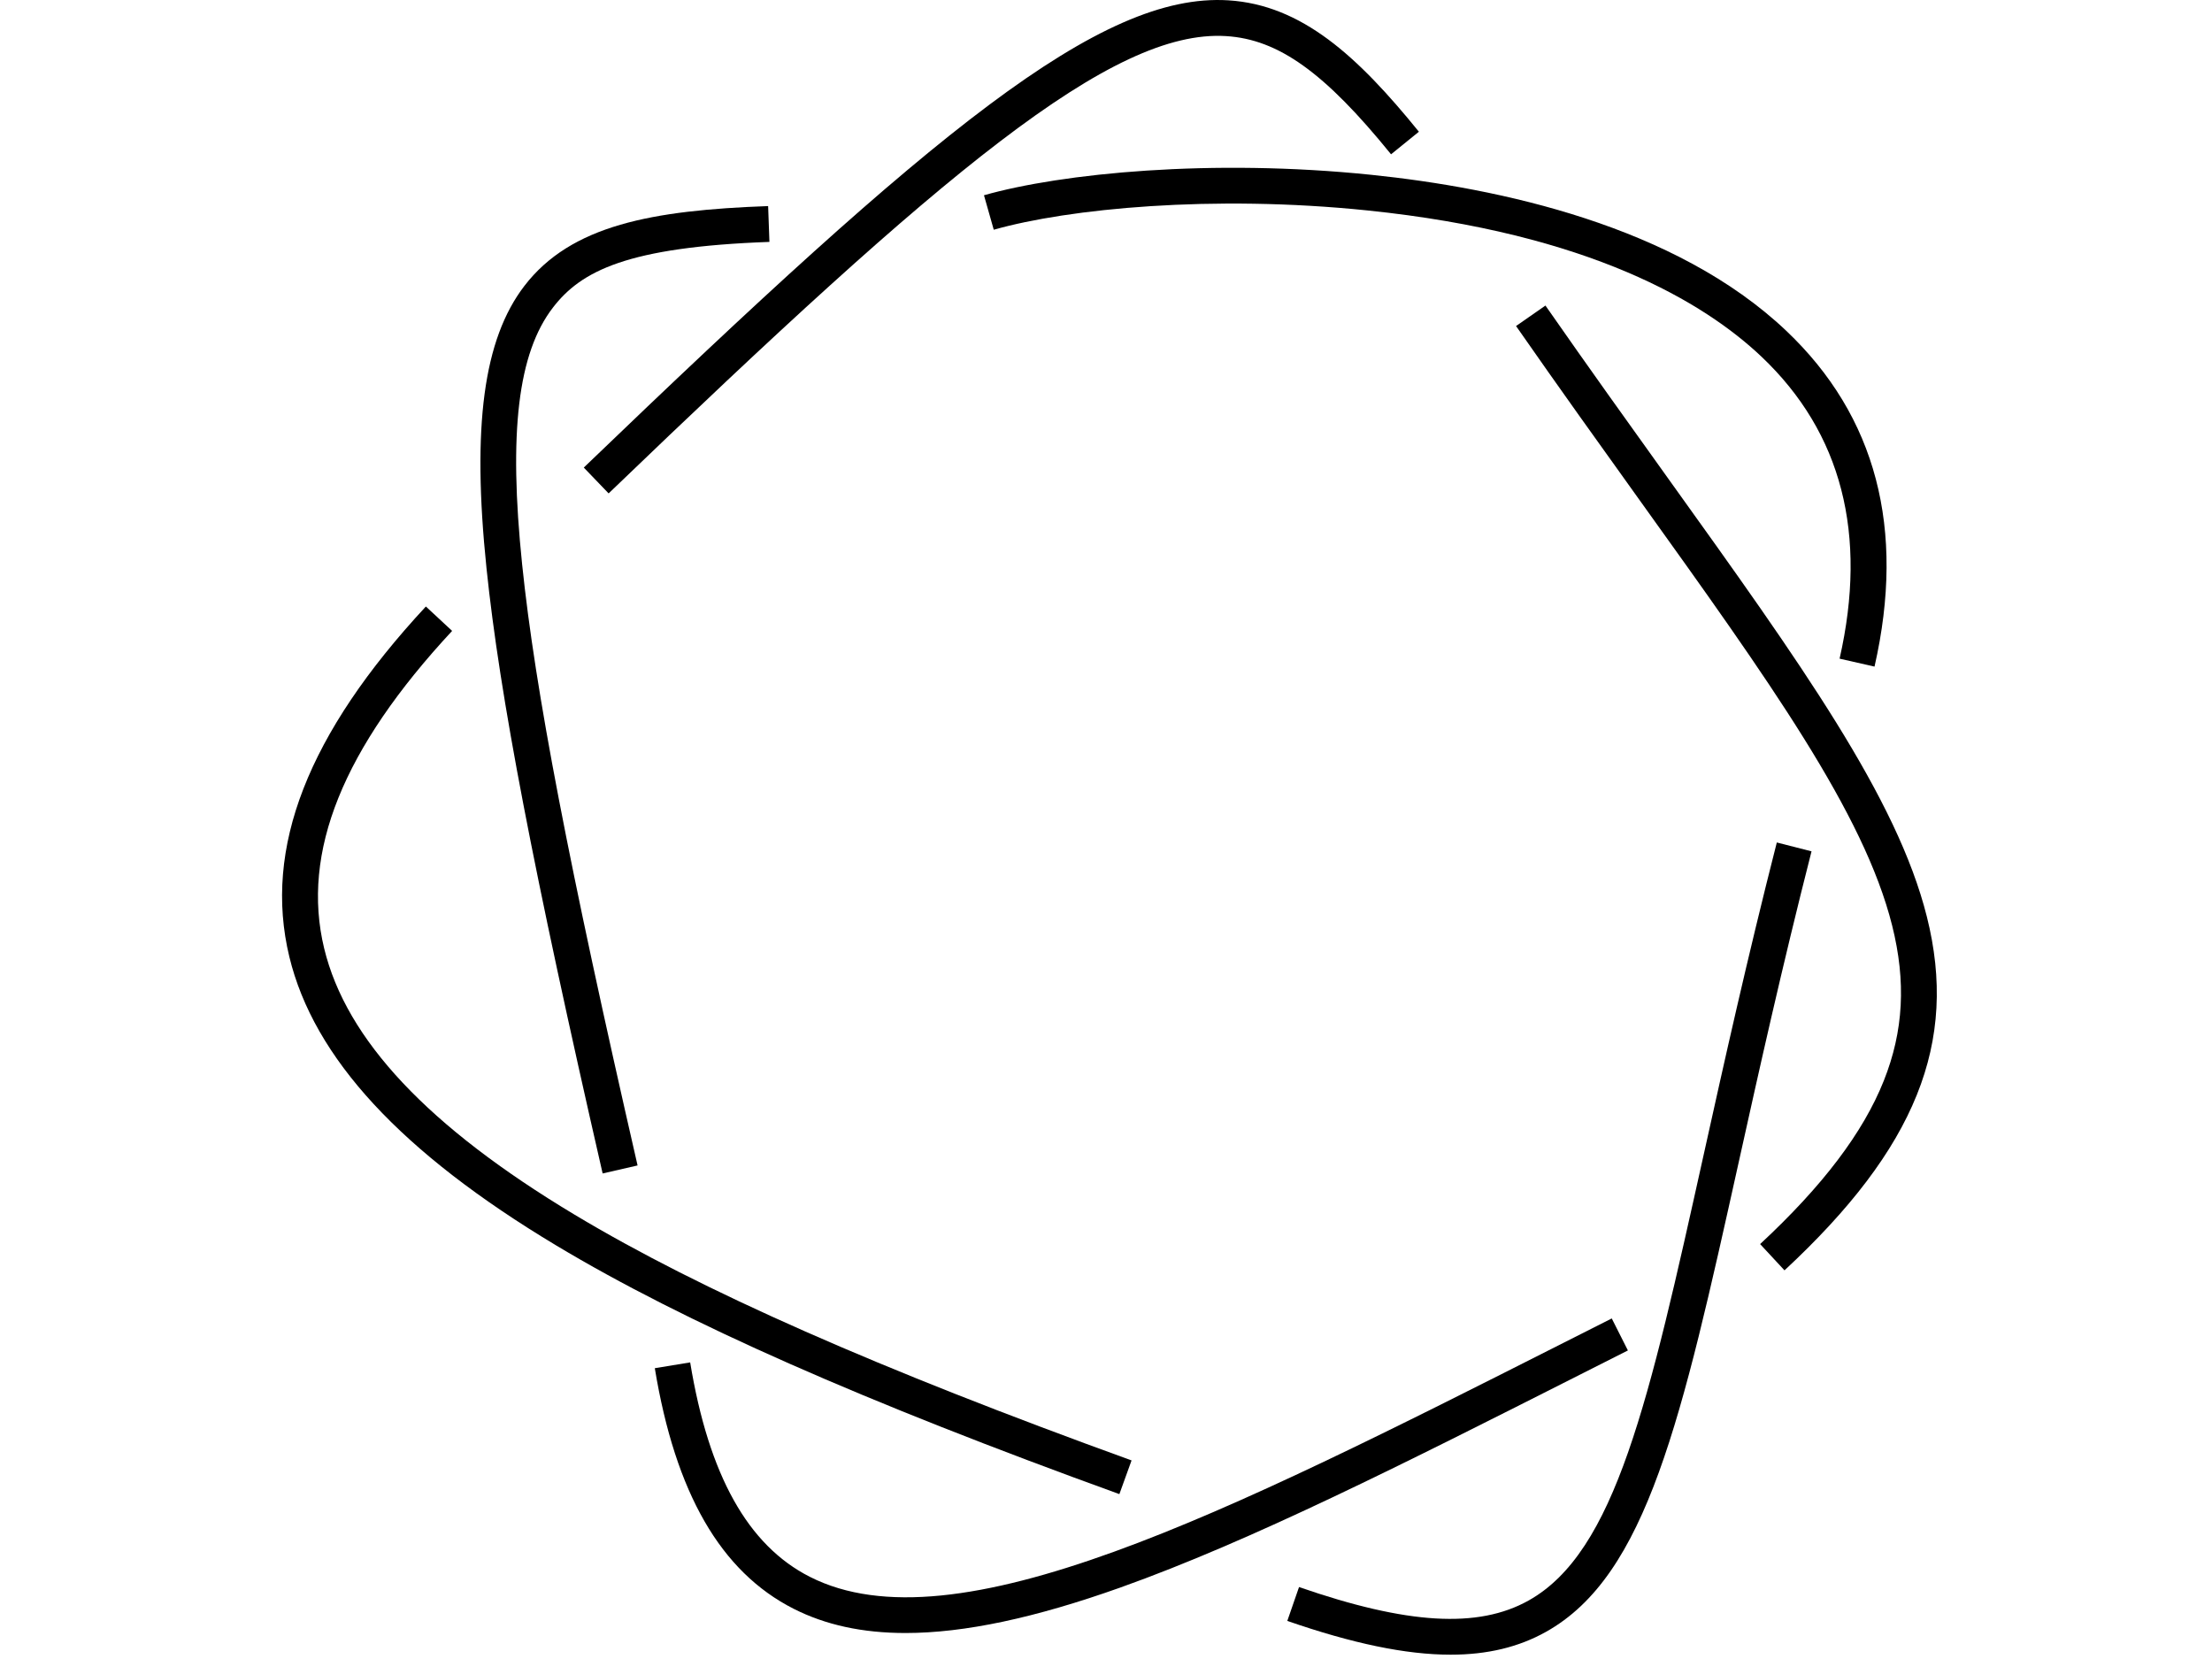
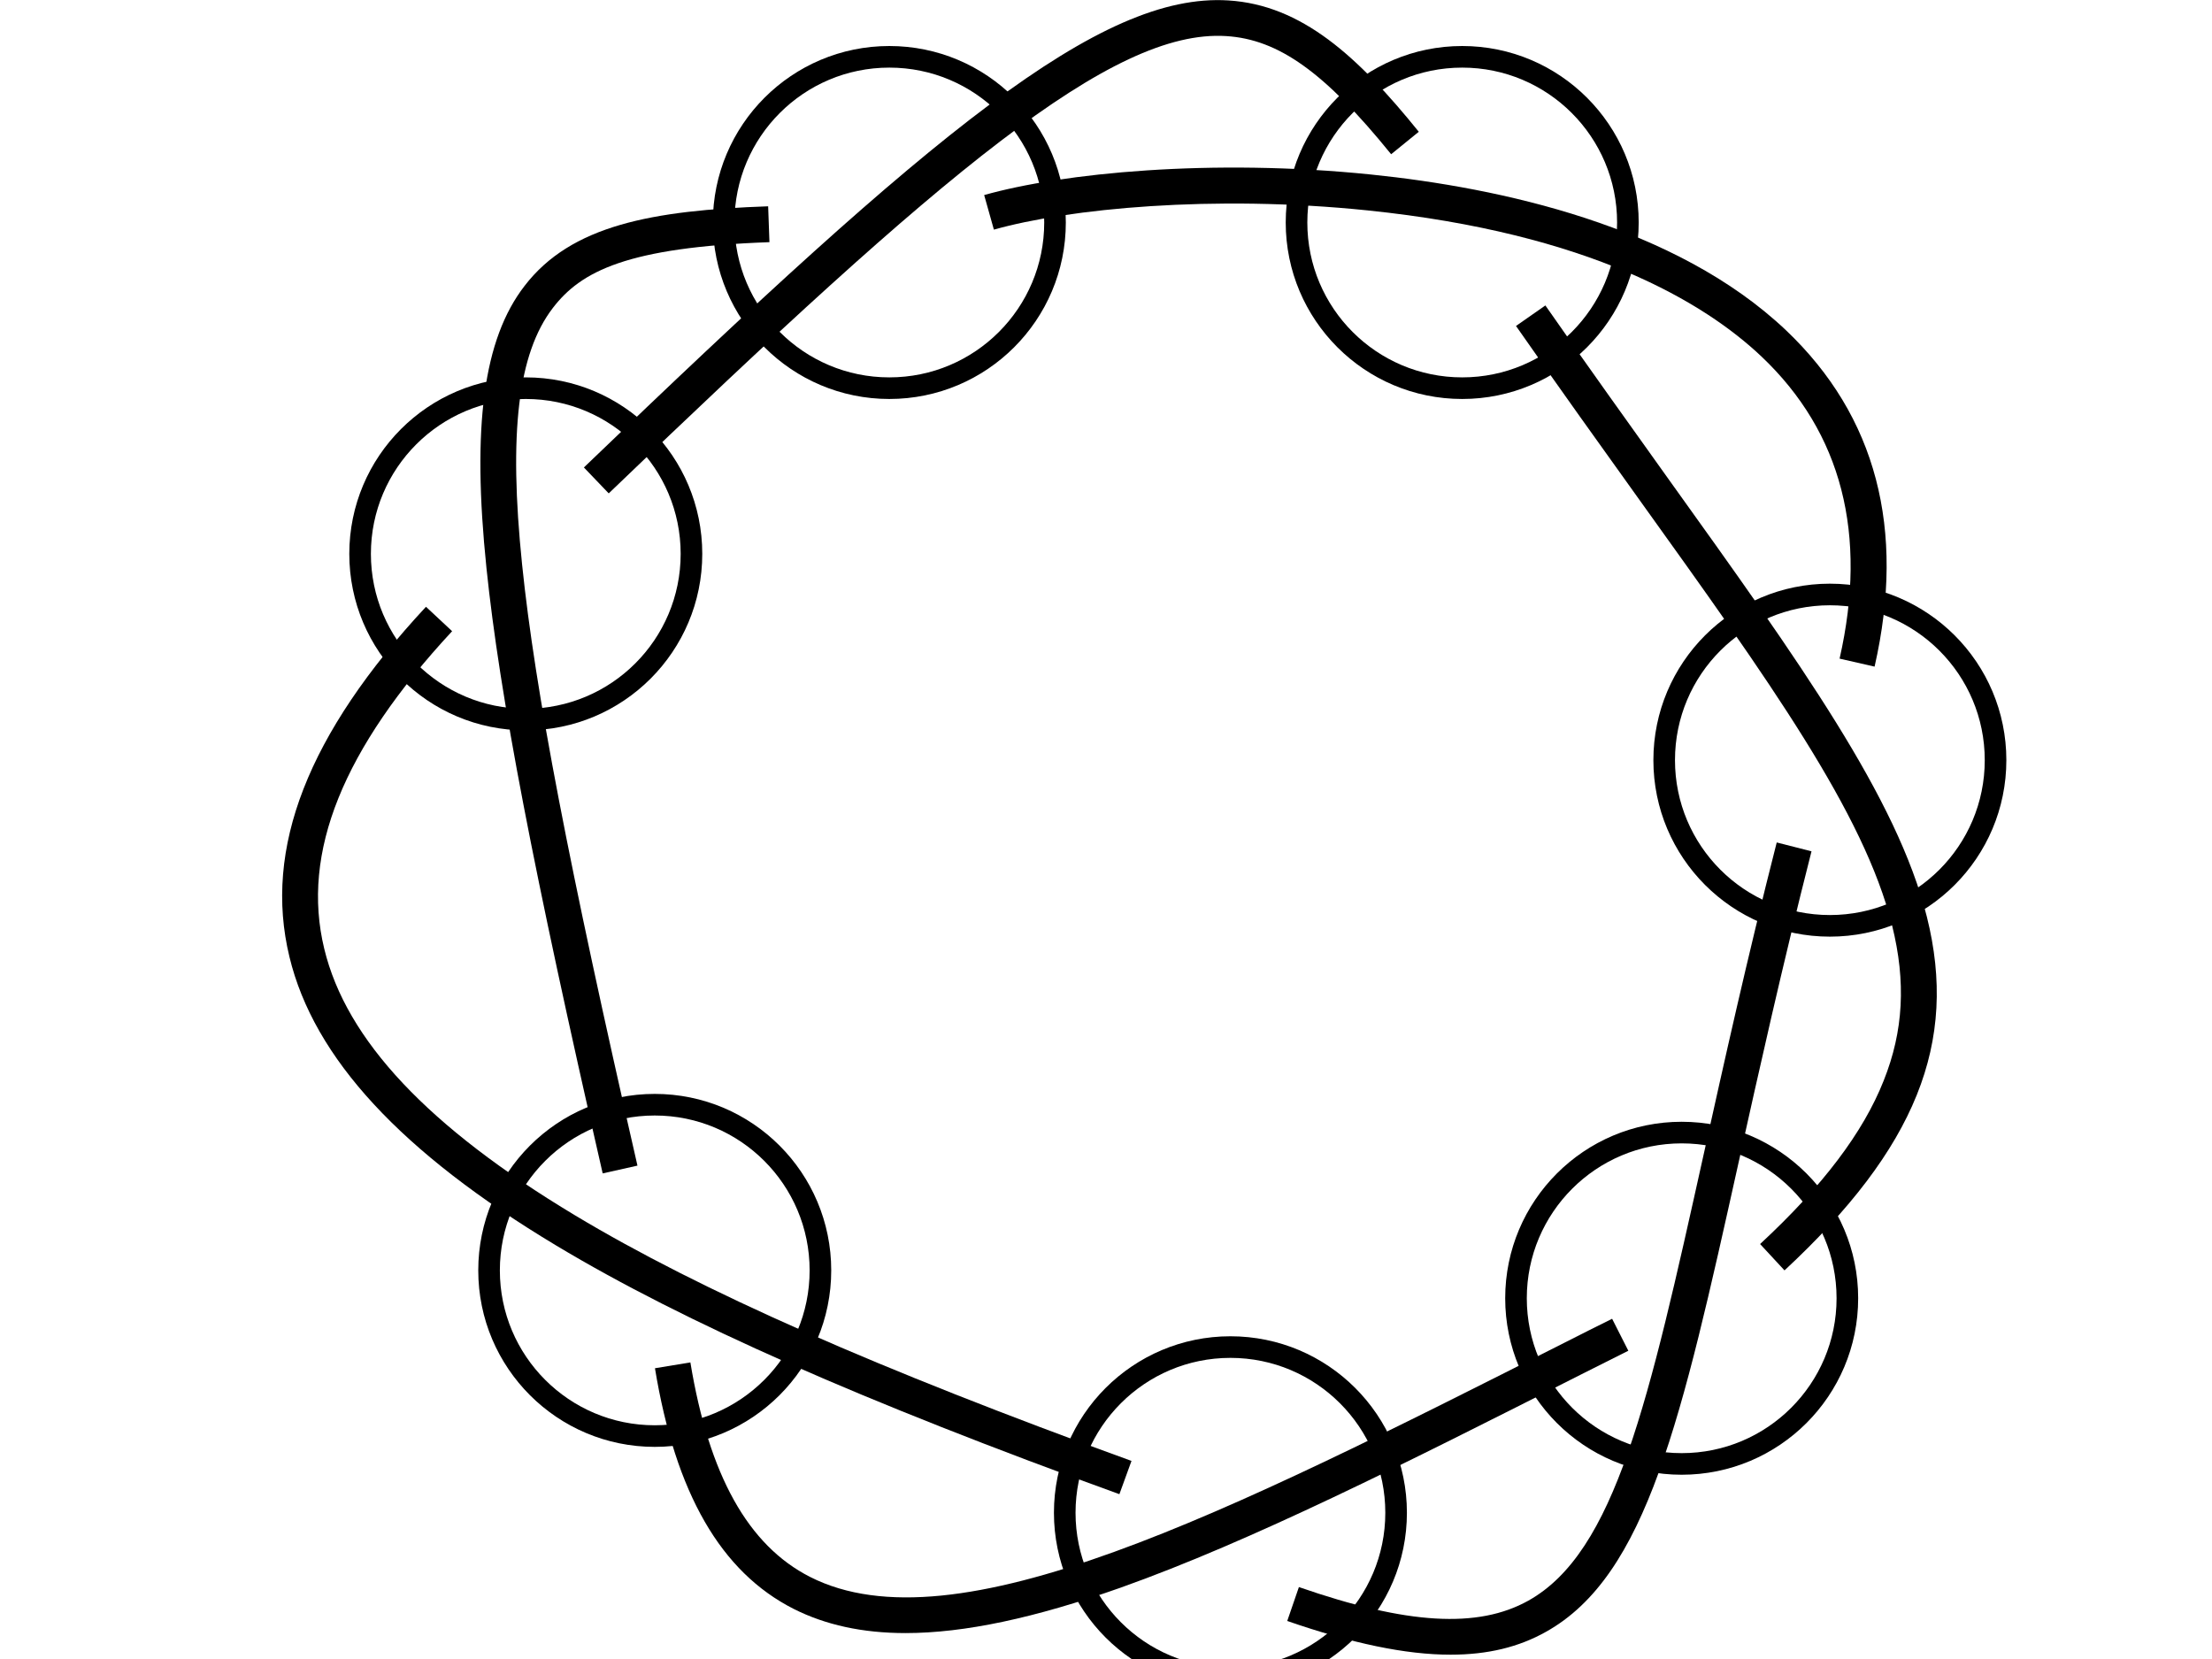
<svg xmlns="http://www.w3.org/2000/svg" version="1.1" id="Layer_1" x="0px" y="0px" viewBox="0 0 1024 768" style="enable-background:new 0 0 1024 768;" xml:space="preserve">
-   <path id="PATH1" d="M281.75,228.41l-11.5-11.96C432.05,60.9,509.26-3.53,568.61,0.15c34.01,2.11,59.87,25.84,88.24,60.83  l-12.89,10.45c-30.7-37.87-52.12-53.22-76.38-54.72C514.81,13.42,436.76,79.37,281.75,228.41z" />
-   <path id="PATH2" d="M826.1,588.08l-11.29-12.16c28.98-26.92,47.71-51.64,57.25-75.6c9.16-22.99,10.39-45.84,3.86-71.9  c-13.05-52.08-56.71-112.97-117.14-197.23c-17.21-24-36.72-51.2-56.96-80.26l13.61-9.48c20.18,28.96,38.81,54.95,56.83,80.08  c61.5,85.76,105.93,147.72,119.75,202.87C906.62,482.66,886.91,531.61,826.1,588.08z" />
-   <path id="PATH3" d="M419.2,755.97c-20,0-37.09-3.76-51.82-11.23c-33.73-17.12-54.74-53.55-64.25-111.36l16.37-2.69  c8.59,52.23,26.7,84.69,55.39,99.26c67.22,34.13,191.73-28.83,349.37-108.55c7.22-3.65,14.51-7.34,21.87-11.05l7.47,14.81  c-7.36,3.72-14.65,7.4-21.86,11.05c-81.81,41.37-152.45,77.1-213.16,98.73C479.15,748.98,446.48,755.97,419.2,755.97z" />
-   <path id="PATH4" d="M278.98,543.23c-32.1-140.09-47.67-221.28-53.77-280.23c-6.79-65.69-1.38-105.98,17.55-130.65  c21.61-28.15,59.19-35.01,112.83-36.95l0.6,16.58c-65.85,2.38-87.19,13.43-100.27,30.47c-16.15,21.04-20.53,57.69-14.21,118.84  c6.02,58.23,21.5,138.84,53.44,278.23L278.98,543.23z" />
-   <path id="PATH5" d="M867.77,308.59l-16.17-3.68c13.1-57.59,0.95-104.61-36.11-139.75c-26.41-25.05-79.5-57.13-182.44-67.74  c-71.73-7.4-138.57-0.85-173.01,8.93l-4.53-15.96c35.96-10.21,105.33-17.09,179.24-9.47c59.38,6.12,140.92,23.62,192.15,72.21  C868.51,192.58,882.26,244.89,867.77,308.59z" />
-   <path id="PATH6" d="M671.54,766c-20.76,0-45.48-5.19-75.61-15.63l5.43-15.68c50.14,17.37,82.9,19.3,106.23,6.26  c40.3-22.52,55.67-91.83,81.15-206.66c9.38-42.3,20.02-90.25,33.8-144.28l16.07,4.1c-13.72,53.79-24.32,101.6-33.68,143.78  c-26.48,119.36-42.46,191.4-89.25,217.54C703.1,762.47,688.66,766,671.54,766z" />
-   <path id="PATH7" d="M518.19,691.67c-118.51-42.93-201.36-79.51-260.73-115.13c-71.79-43.07-112.19-86.78-123.52-133.62  c-12.15-50.24,8.52-103.28,63.21-162.15l12.15,11.29c-50.61,54.47-69.98,102.54-59.24,146.96c10.23,42.29,48.15,82.62,115.93,123.29  c58.43,35.06,140.36,71.21,257.84,113.76L518.19,691.67z" />
+   <style type="text/css">
+ 	.st0{fill:none;stroke:#000000;stroke-width:10;stroke-miterlimit:10;}
+ </style>
+   <path id="PATH1" d="M281.8,228.4l-11.5-12C432,60.9,509.3-3.5,568.6,0.2c34,2.1,59.9,25.8,88.2,60.8L644,71.4  c-30.7-37.9-52.1-53.2-76.4-54.7C514.8,13.4,436.8,79.4,281.8,228.4z" />
+   <path id="PATH2" d="M826.1,588.1l-11.3-12.2c29-26.9,47.7-51.6,57.2-75.6c9.2-23,10.4-45.8,3.9-71.9c-13-52.1-56.7-113-117.1-197.2  c-17.2-24-36.7-51.2-57-80.3l13.6-9.5c20.2,29,38.8,54.9,56.8,80.1c61.5,85.8,105.9,147.7,119.8,202.9  C906.6,482.7,886.9,531.6,826.1,588.1z" />
+   <path id="PATH3" d="M419.2,756c-20,0-37.1-3.8-51.8-11.2c-33.7-17.1-54.7-53.5-64.2-111.4l16.4-2.7c8.6,52.2,26.7,84.7,55.4,99.3  c67.2,34.1,191.7-28.8,349.4-108.5c7.2-3.7,14.5-7.3,21.9-11l7.5,14.8c-7.4,3.7-14.7,7.4-21.9,11c-81.8,41.4-152.5,77.1-213.2,98.7  C479.1,749,446.5,756,419.2,756z" />
+   <path id="PATH4" d="M279,543.2c-32.1-140.1-47.7-221.3-53.8-280.2c-6.8-65.7-1.4-106,17.6-130.6c21.6-28.2,59.2-35,112.8-36.9  l0.6,16.6c-65.9,2.4-87.2,13.4-100.3,30.5c-16.1,21-20.5,57.7-14.2,118.8c6,58.2,21.5,138.8,53.4,278.2L279,543.2z" />
+   <path id="PATH5" d="M867.8,308.6l-16.2-3.7c13.1-57.6,1-104.6-36.1-139.8C789.1,140.1,736,108,633.1,97.4  c-71.7-7.4-138.6-0.8-173,8.9l-4.5-16c36-10.2,105.3-17.1,179.2-9.5c59.4,6.1,140.9,23.6,192.1,72.2  C868.5,192.6,882.3,244.9,867.8,308.6z" />
+   <path id="PATH6" d="M671.5,766c-20.8,0-45.5-5.2-75.6-15.6l5.4-15.7c50.1,17.4,82.9,19.3,106.2,6.3c40.3-22.5,55.7-91.8,81.2-206.7  c9.4-42.3,20-90.2,33.8-144.3l16.1,4.1c-13.7,53.8-24.3,101.6-33.7,143.8c-26.5,119.4-42.5,191.4-89.2,217.5  C703.1,762.5,688.7,766,671.5,766z" />
+   <path id="PATH7" d="M518.2,691.7c-118.5-42.9-201.4-79.5-260.7-115.1c-71.8-43.1-112.2-86.8-123.5-133.6  c-12.2-50.2,8.5-103.3,63.2-162.1l12.1,11.3c-50.6,54.5-70,102.5-59.2,147c10.2,42.3,48.2,82.6,115.9,123.3  c58.4,35.1,140.4,71.2,257.8,113.8L518.2,691.7z" />
+   <circle class="st0" cx="243.4" cy="256.4" r="76.7" />
+   <circle class="st0" cx="411.7" cy="103" r="76.7" />
+   <circle class="st0" cx="676.9" cy="103" r="76.7" />
+   <circle class="st0" cx="847.1" cy="351.9" r="76.7" />
+   <circle class="st0" cx="778.5" cy="601" r="76.7" />
+   <circle class="st0" cx="303.1" cy="588.1" r="76.7" />
+   <circle class="st0" cx="569.6" cy="700.3" r="76.7" />
</svg>
